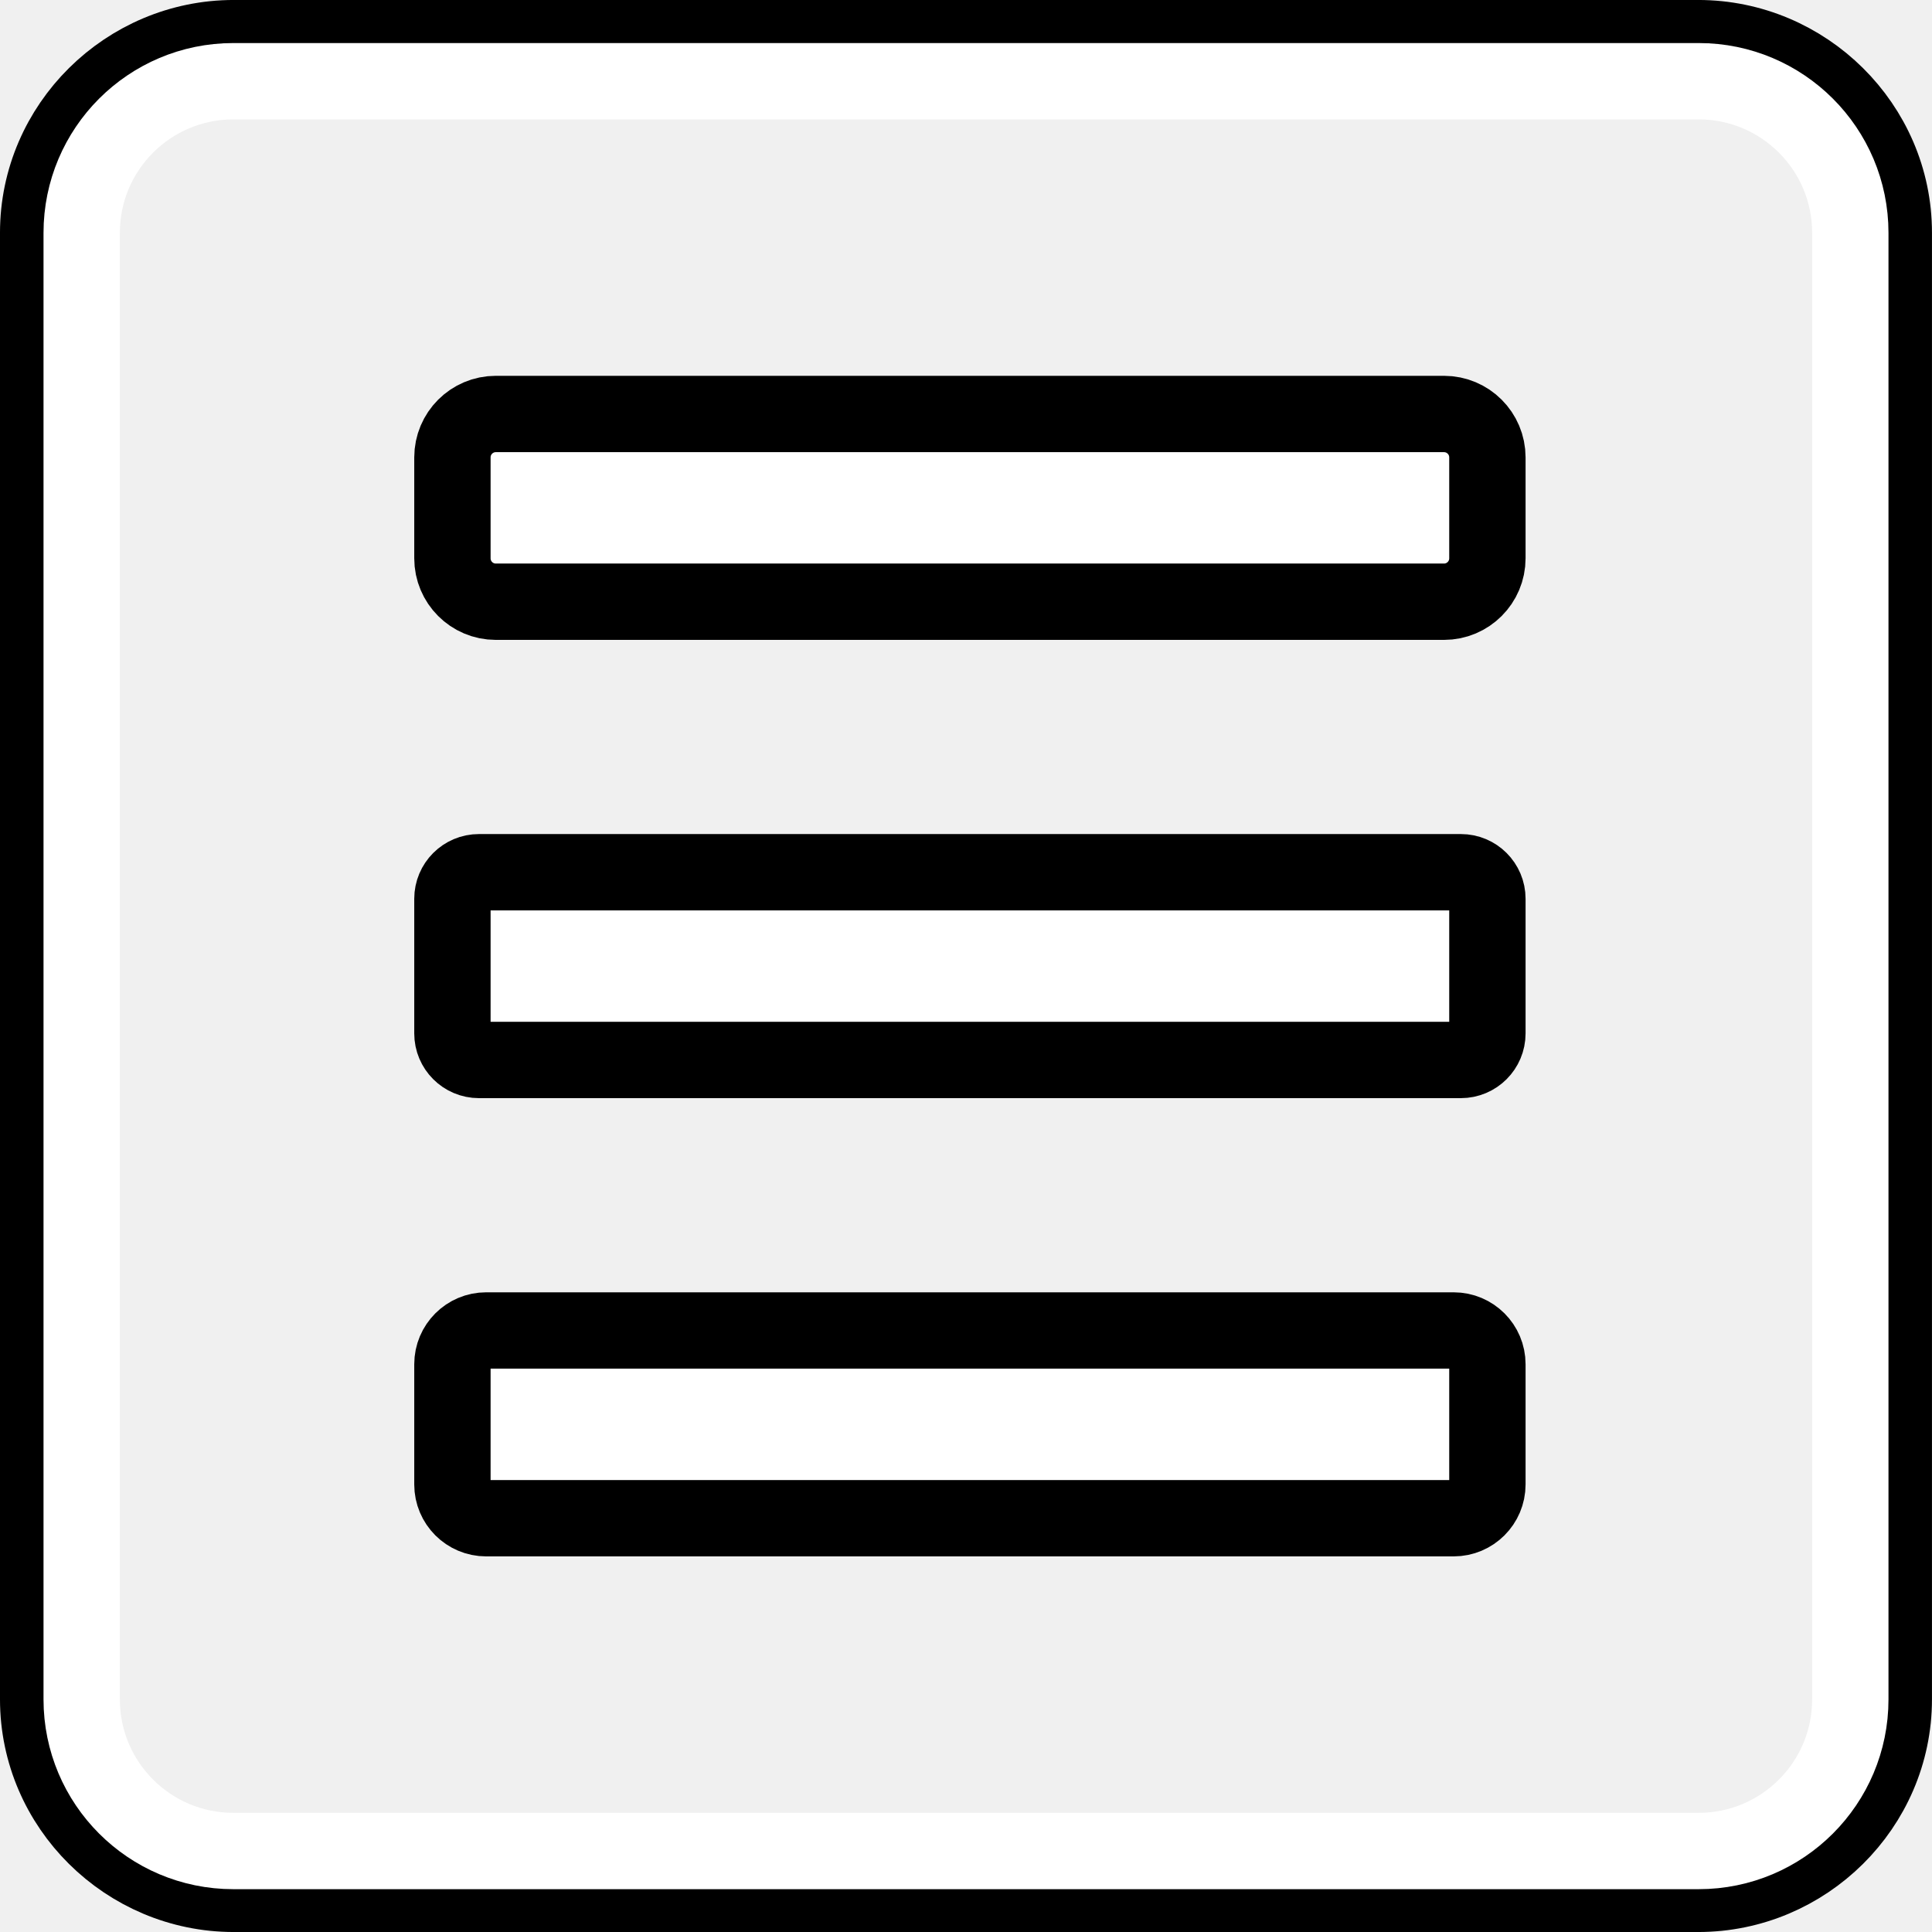
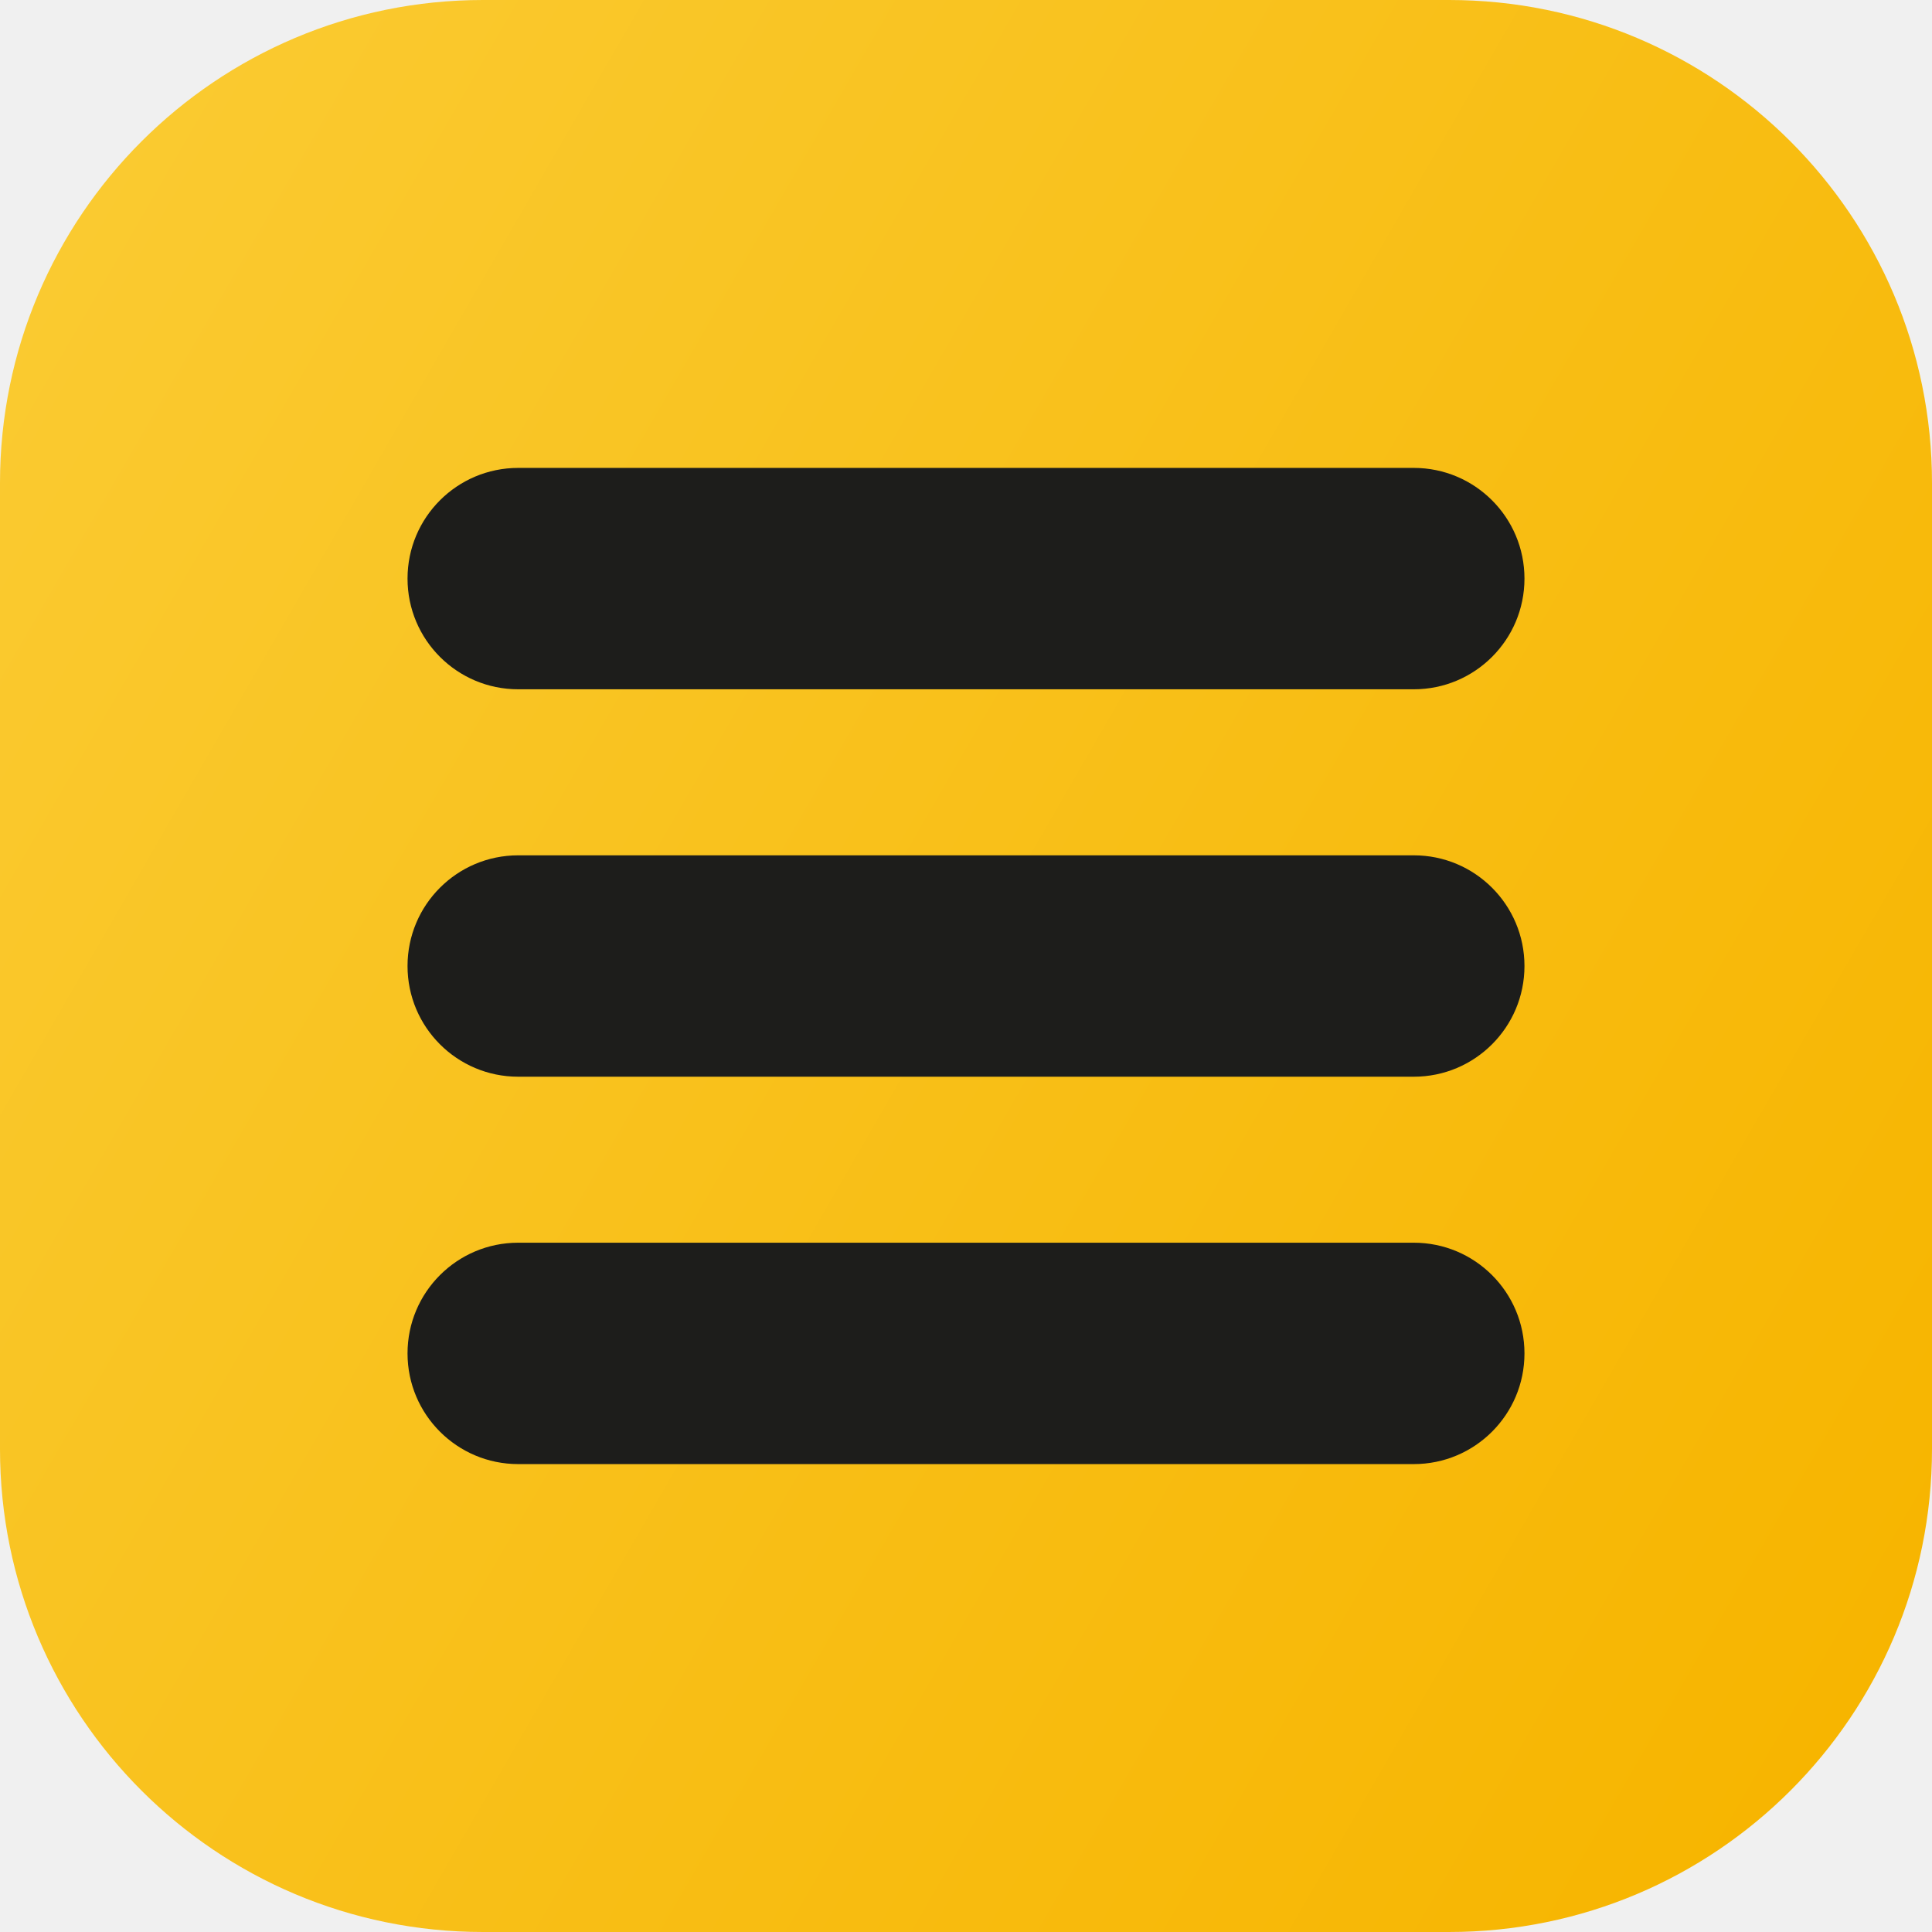
- <svg xmlns="http://www.w3.org/2000/svg" width="64" height="64" id="svg2" version="1.1">
-   <defs id="defs4" />
-   <g id="layer1" transform="translate(0,-988.3622)">
-     <path style="fill:none;stroke:#000000;stroke-width:2;stroke-linecap:butt;stroke-linejoin:round;stroke-miterlimit:4;stroke-opacity:1;stroke-dasharray:none;stroke-dashoffset:3" id="path3811" d="m 12.812,996.062 c -2.801,0 -5.125,2.283 -5.125,5.094 l 0,38.406 c 0,2.811 2.324,5.094 5.125,5.094 l 38.375,0 c 2.801,0 5.125,-2.282 5.125,-5.094 l 0,-38.406 c 0,-2.811 -2.324,-5.094 -5.125,-5.094 l -38.375,0 z" transform="matrix(1.264181,0,0,1.264996,-8.453806,-270.388)" />
-     <rect style="fill:none;stroke:#ffffff;stroke-width:2.529;stroke-linecap:butt;stroke-linejoin:round;stroke-miterlimit:4;stroke-opacity:1;stroke-dasharray:none;stroke-dashoffset:3" id="rect2985" width="58.588" height="58.626" x="2.706" y="991.053" ry="5.023" />
-     <rect y="1002.076" x="14.987" height="6.219" width="34.285" id="rect3794" style="fill:#ffffff;fill-opacity:1;stroke:#000000;stroke-width:2.529;stroke-linecap:butt;stroke-linejoin:round;stroke-miterlimit:4;stroke-opacity:1;stroke-dasharray:none;stroke-dashoffset:3" ry="1.438" />
-     <rect style="fill:#ffffff;fill-opacity:1;stroke:#000000;stroke-width:2.529;stroke-linecap:butt;stroke-linejoin:round;stroke-miterlimit:4;stroke-opacity:1;stroke-dasharray:none;stroke-dashoffset:3" id="rect3796" width="34.285" height="6.219" x="14.987" y="1017.256" ry="0.879" />
-     <rect y="1032.436" x="14.987" height="6.219" width="34.285" id="rect3798" style="fill:#ffffff;fill-opacity:1;stroke:#000000;stroke-width:2.529;stroke-linecap:butt;stroke-linejoin:round;stroke-miterlimit:4;stroke-opacity:1;stroke-dasharray:none;stroke-dashoffset:3" ry="1.118" />
+ <svg xmlns="http://www.w3.org/2000/svg" id="uuid-3163b254-2644-45ba-bda7-1892bfedd750" data-name="Ebene 2" width="512" height="512" viewBox="0 0 512 512">
+   <defs>
+     <linearGradient id="uuid-4ea0a204-8f95-4100-97ba-6f33d5c6e4e4" data-name="Unbenannter Verlauf 2" x1="-6.3" y1="104.56" x2="518.3" y2="407.44" gradientUnits="userSpaceOnUse">
+       <stop offset="0" stop-color="#faca30" />
+       <stop offset="1" stop-color="#f7b500" />
+     </linearGradient>
+   </defs>
+   <g id="uuid-9085f616-cf09-4a1e-93f4-59d0cb33f53c" data-name="Ebene 1">
+     <rect width="512" height="512" rx="128" ry="128" fill="url(#uuid-4ea0a204-8f95-4100-97ba-6f33d5c6e4e4)" stroke-width="0" />
+     <g>
+       <rect x="108" y="124" width="296" height="58.67" rx="29.33" ry="29.33" fill="#1d1d1b" stroke-width="0" />
+       <rect x="108" y="226.67" width="296" height="58.67" rx="29.33" ry="29.33" fill="#1d1d1b" stroke-width="0" />
+       <rect x="108" y="329.33" width="296" height="58.67" rx="29.33" ry="29.33" fill="#1d1d1b" stroke-width="0" />
+     </g>
  </g>
</svg>
